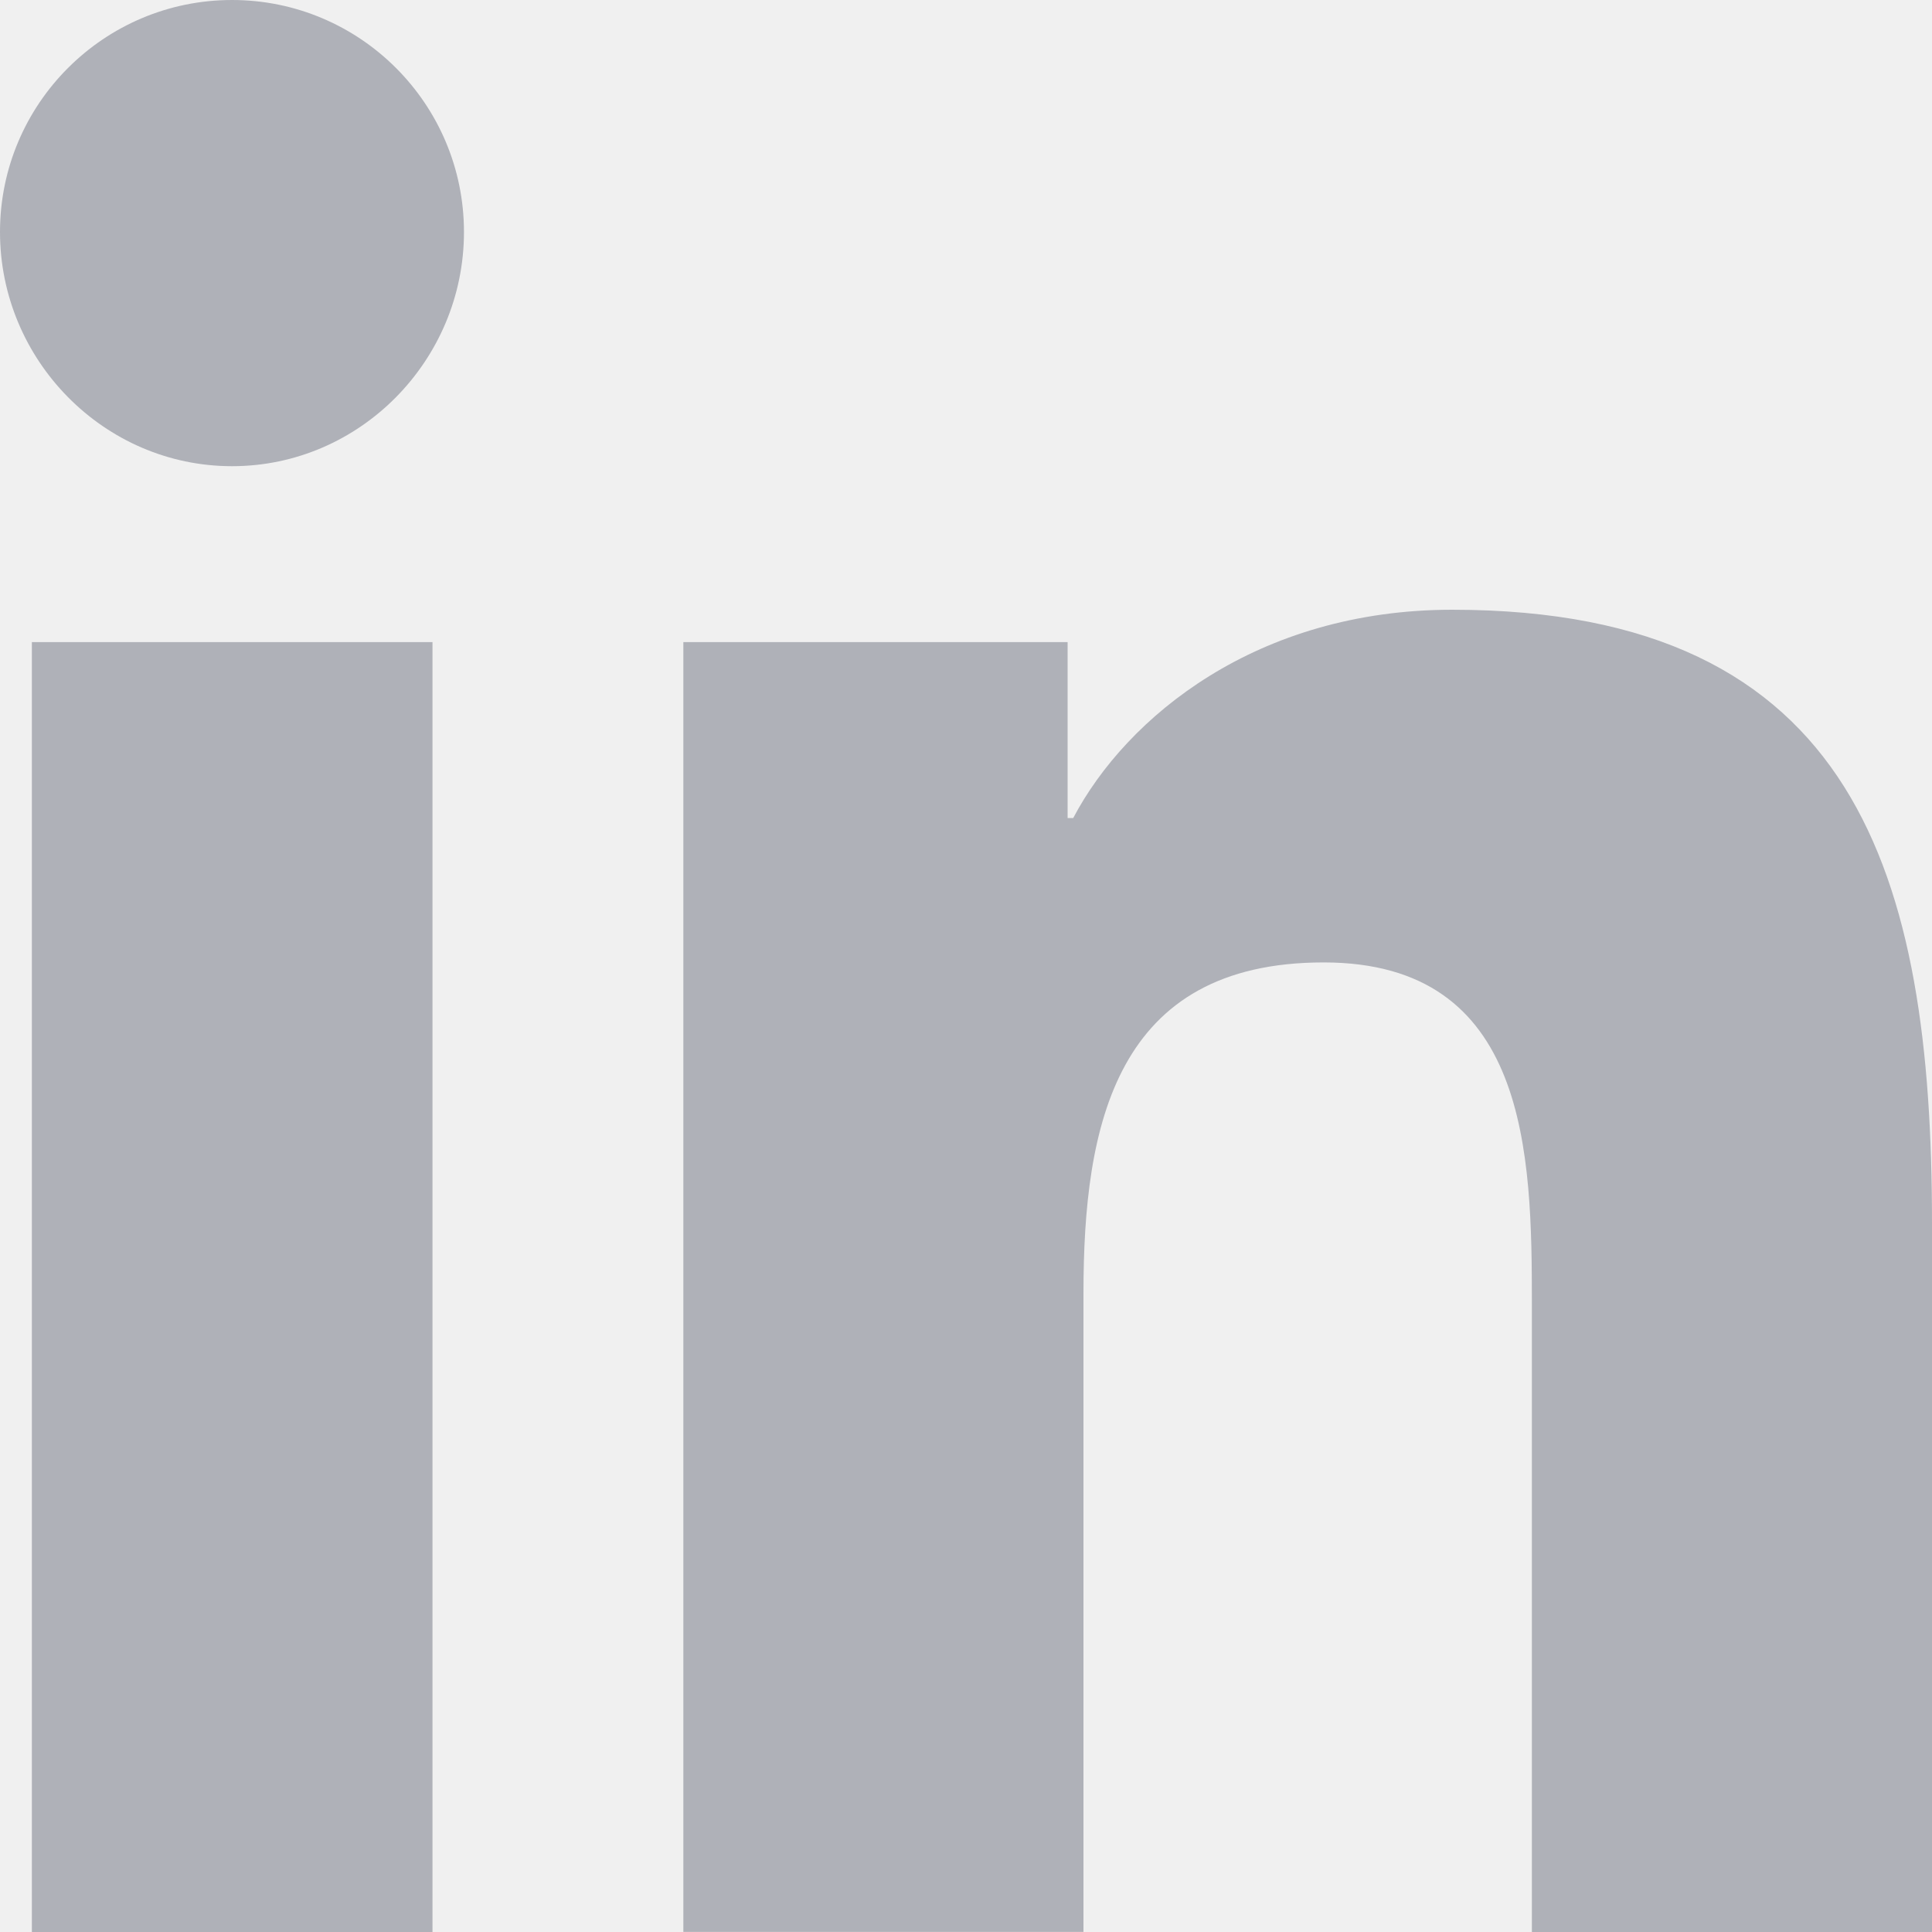
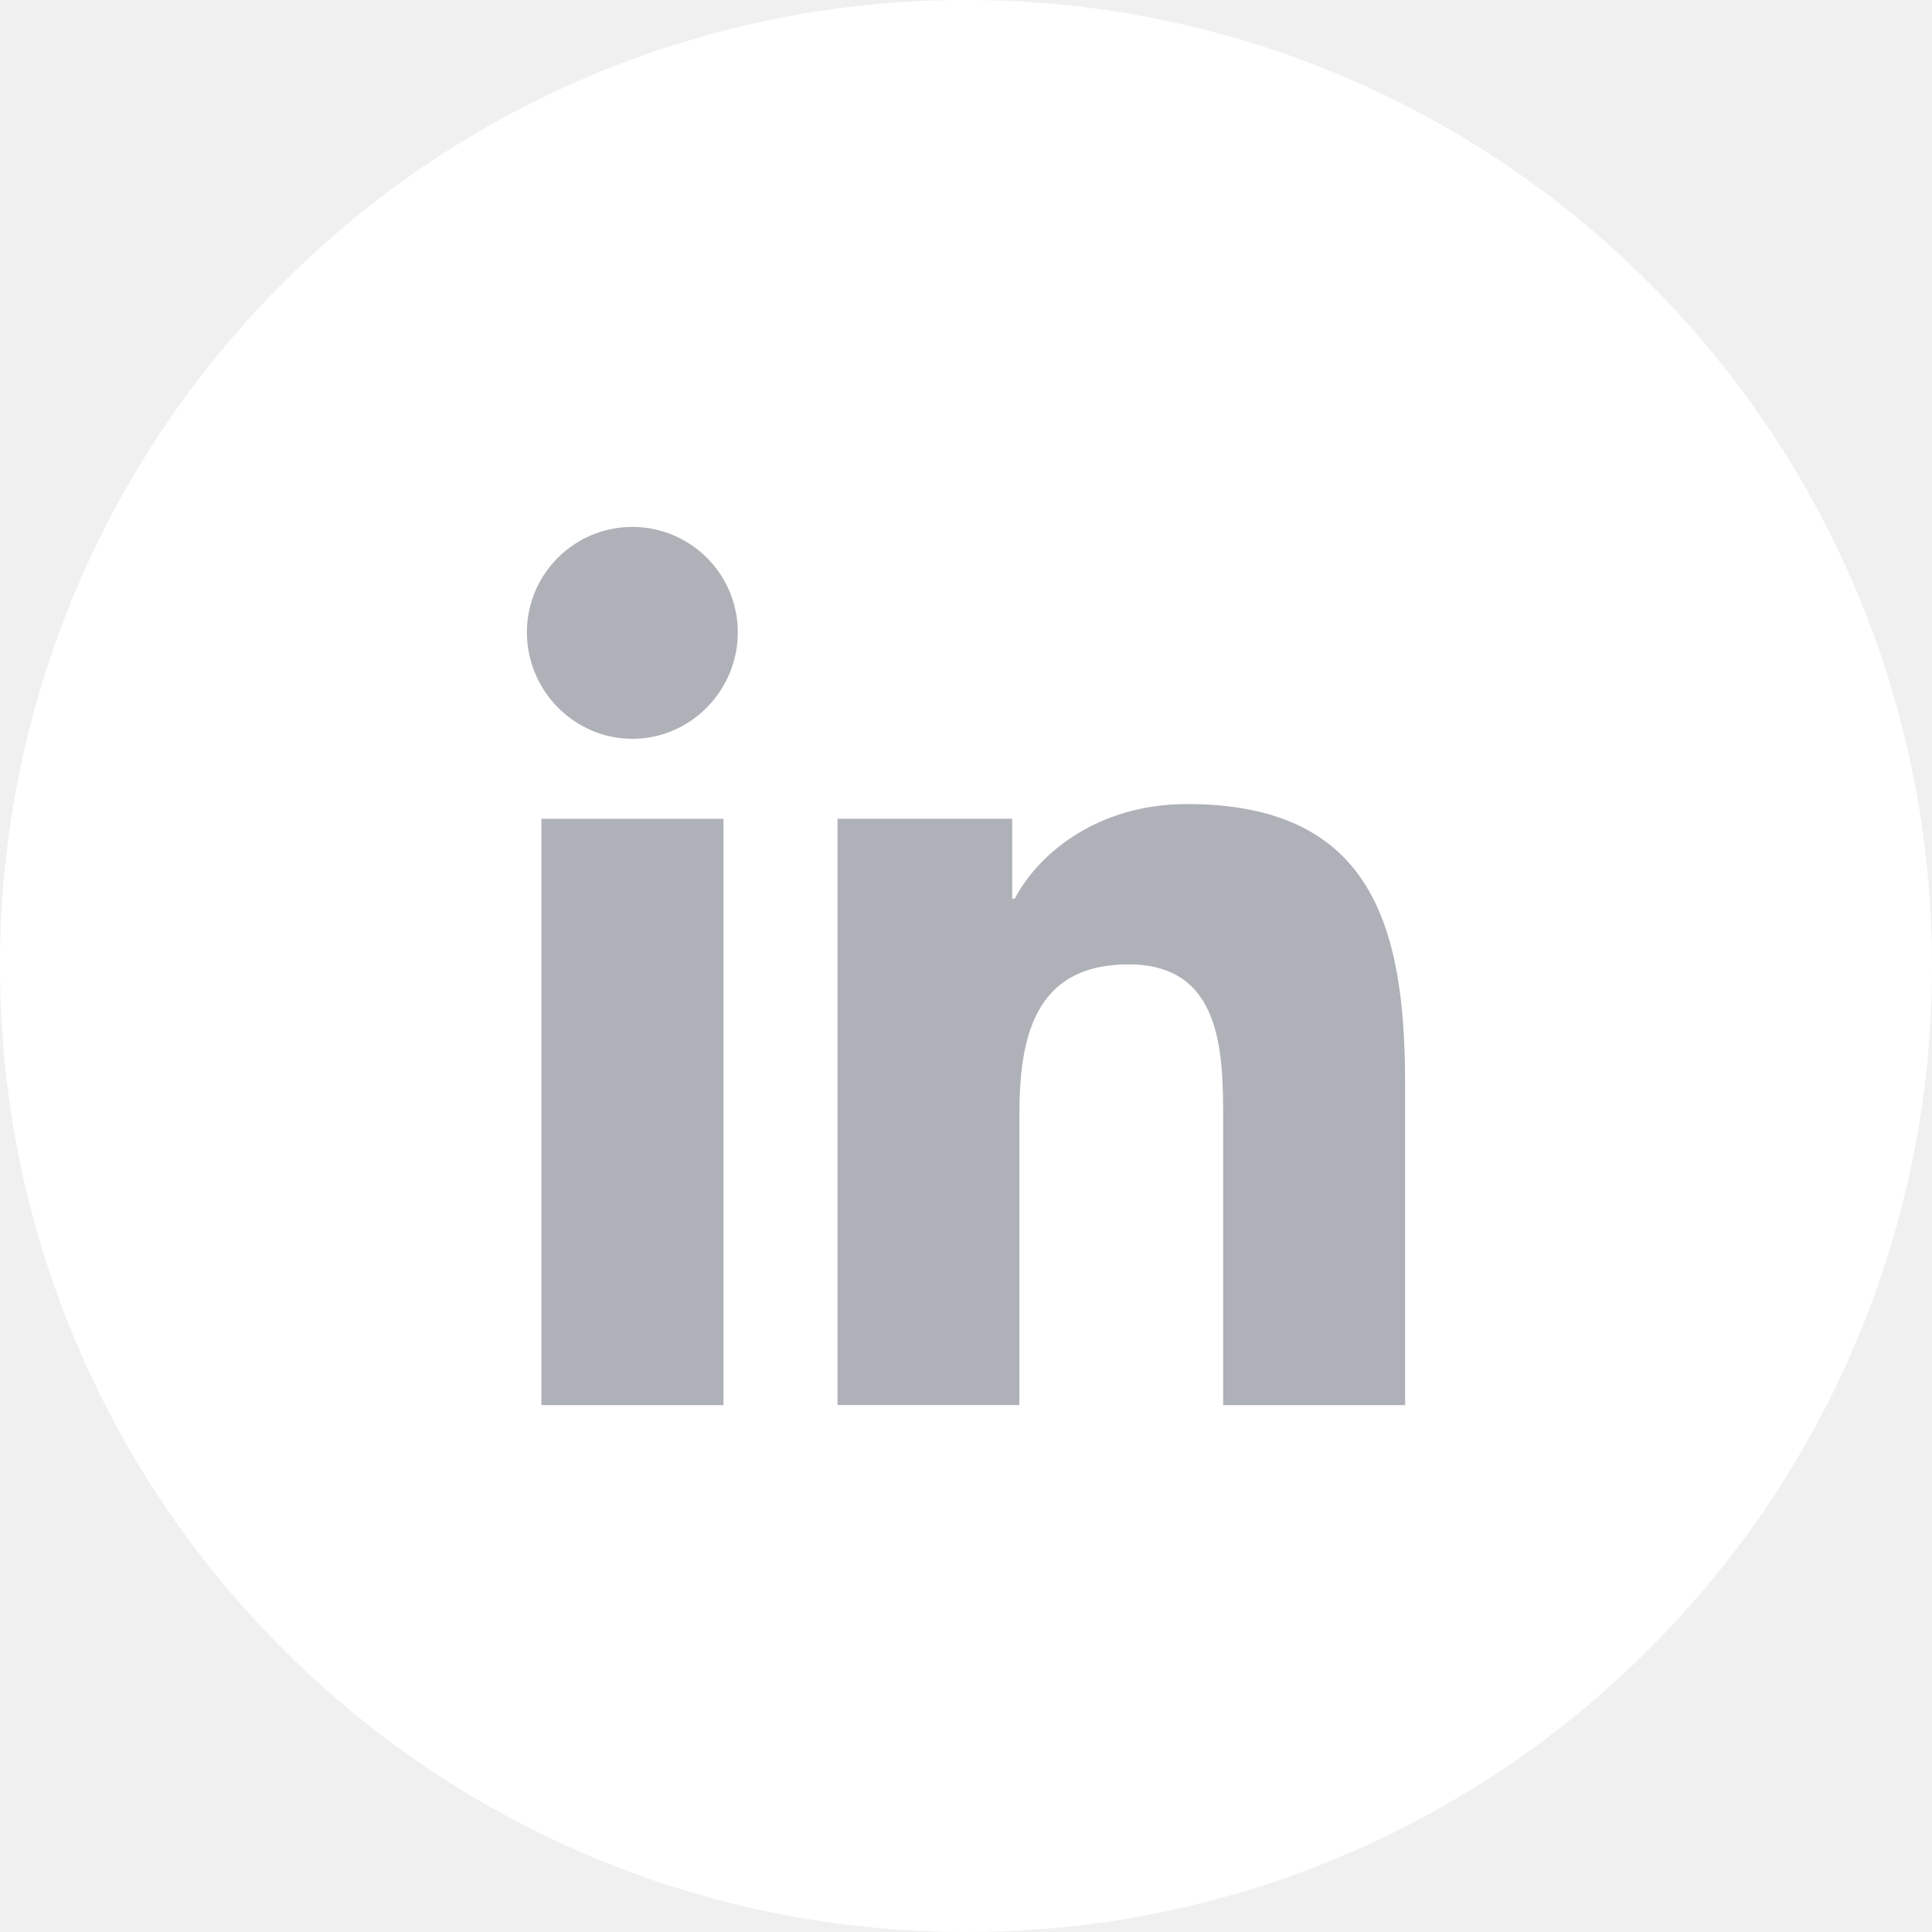
- <svg xmlns="http://www.w3.org/2000/svg" width="20" height="20" viewBox="0 0 20 20" fill="none">
-   <g clip-path="url(#clip0_1_448)">
-     <path d="M19.995 20V19.999H20V12.664C20 9.076 19.228 6.312 15.033 6.312C13.016 6.312 11.663 7.418 11.11 8.468H11.052V6.647H7.074V19.999H11.216V13.387C11.216 11.647 11.546 9.963 13.702 9.963C15.826 9.963 15.858 11.95 15.858 13.499V20H19.995Z" fill="#AFB1B8" />
-     <path d="M0.33 6.647H4.477V20H0.33V6.647Z" fill="#AFB1B8" />
-     <path d="M2.402 0C1.076 0 0 1.076 0 2.402C0 3.728 1.076 4.826 2.402 4.826C3.728 4.826 4.803 3.728 4.803 2.402C4.803 1.076 3.727 0 2.402 0V0Z" fill="#AFB1B8" />
+ <svg xmlns="http://www.w3.org/2000/svg" width="44" height="44" fill="none">
+   <path d="M44 22a21.931 21.931 0 0 1-6.444 15.556A21.931 21.931 0 0 1 22 44a21.931 21.931 0 0 1-15.556-6.444A21.931 21.931 0 0 1 0 22 21.931 21.931 0 0 1 6.444 6.444 21.931 21.931 0 0 1 22 0a21.931 21.931 0 0 1 15.556 6.444A21.931 21.931 0 0 1 44 22Z" fill="#fff" />
+   <g clip-path="url(#a)" fill="#AFB1B8">
+     <path d="M31.995 32H32v-7.336c0-3.588-.773-6.352-4.968-6.352-2.016 0-3.37 1.106-3.922 2.155h-.058v-1.82h-3.978v13.352h4.142v-6.611c0-1.741.33-3.425 2.486-3.425 2.124 0 2.155 1.987 2.155 3.536V32h4.138ZM12.33 18.648h4.147V32H12.33V18.648ZM14.402 12A2.402 2.402 0 0 0 12 14.402c0 1.325 1.076 2.424 2.402 2.424 1.325 0 2.401-1.099 2.401-2.424A2.403 2.403 0 0 0 14.402 12Z" />
  </g>
  <defs>
-     <clipPath id="clip0_1_448">
-       <rect width="20" height="20" fill="white" />
+     <clipPath id="a">
+       <path fill="#fff" transform="translate(12 12)" d="M0 0h20v20H0z" />
    </clipPath>
  </defs>
</svg>
